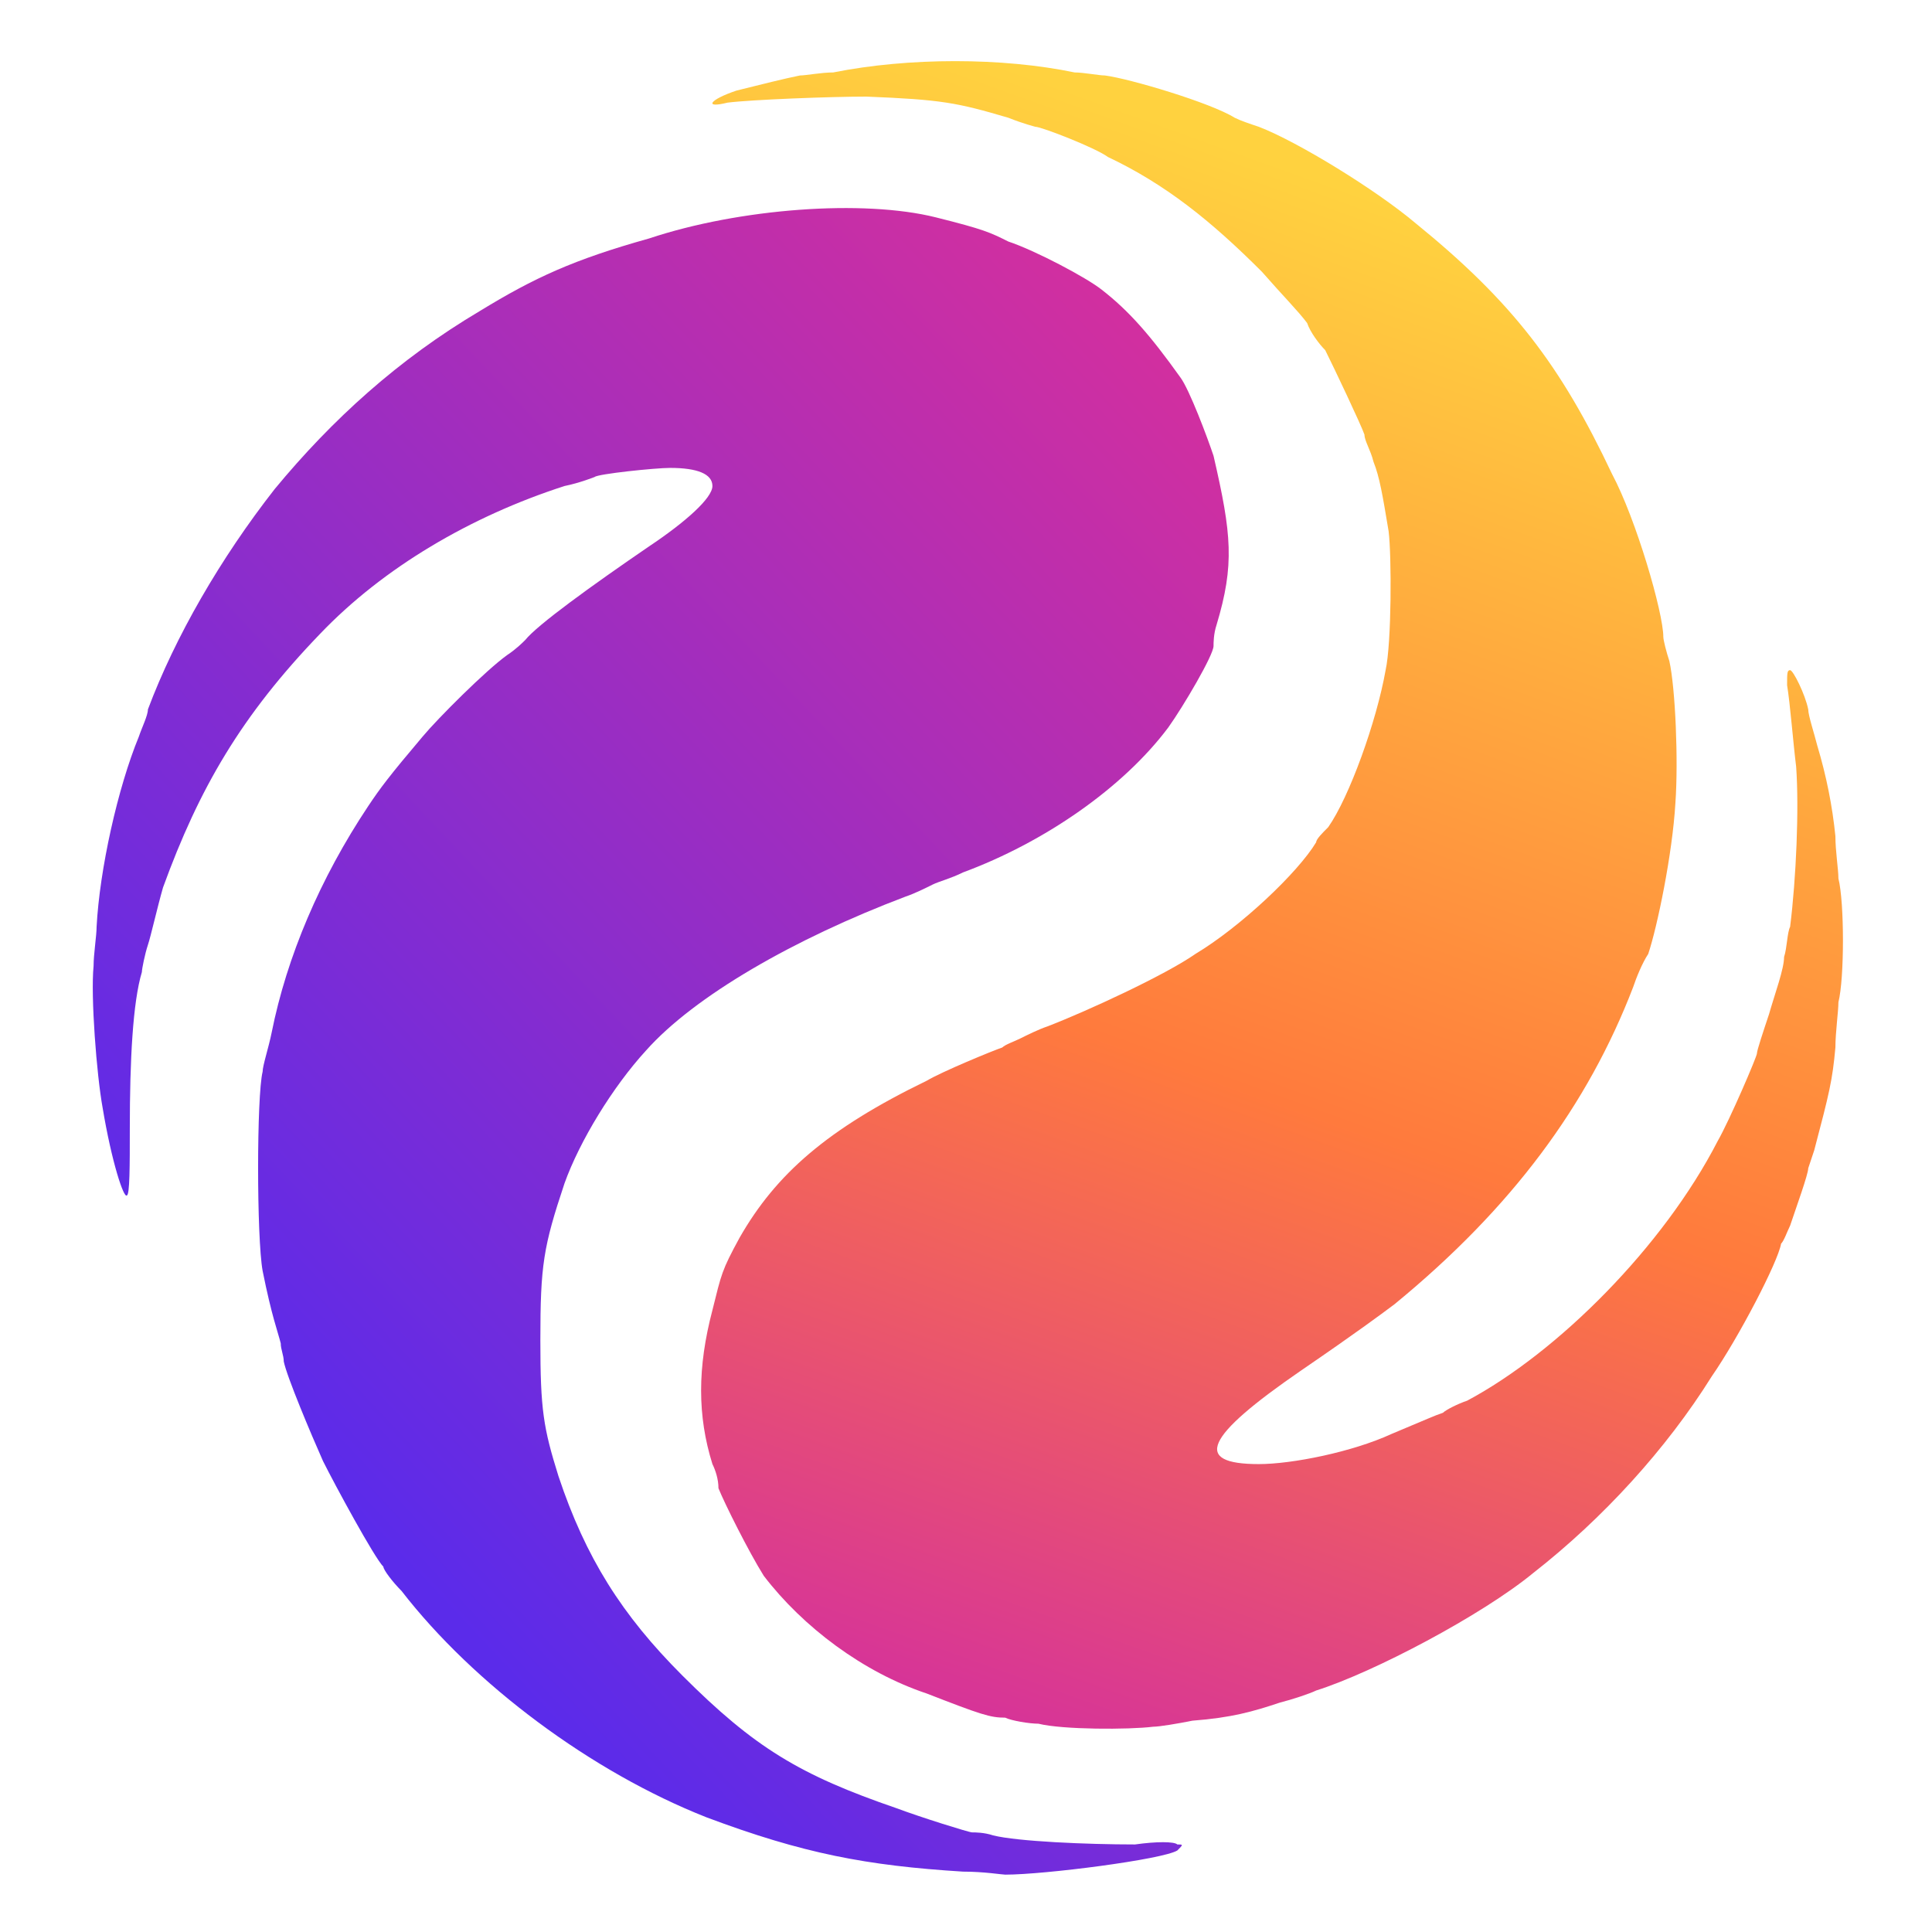
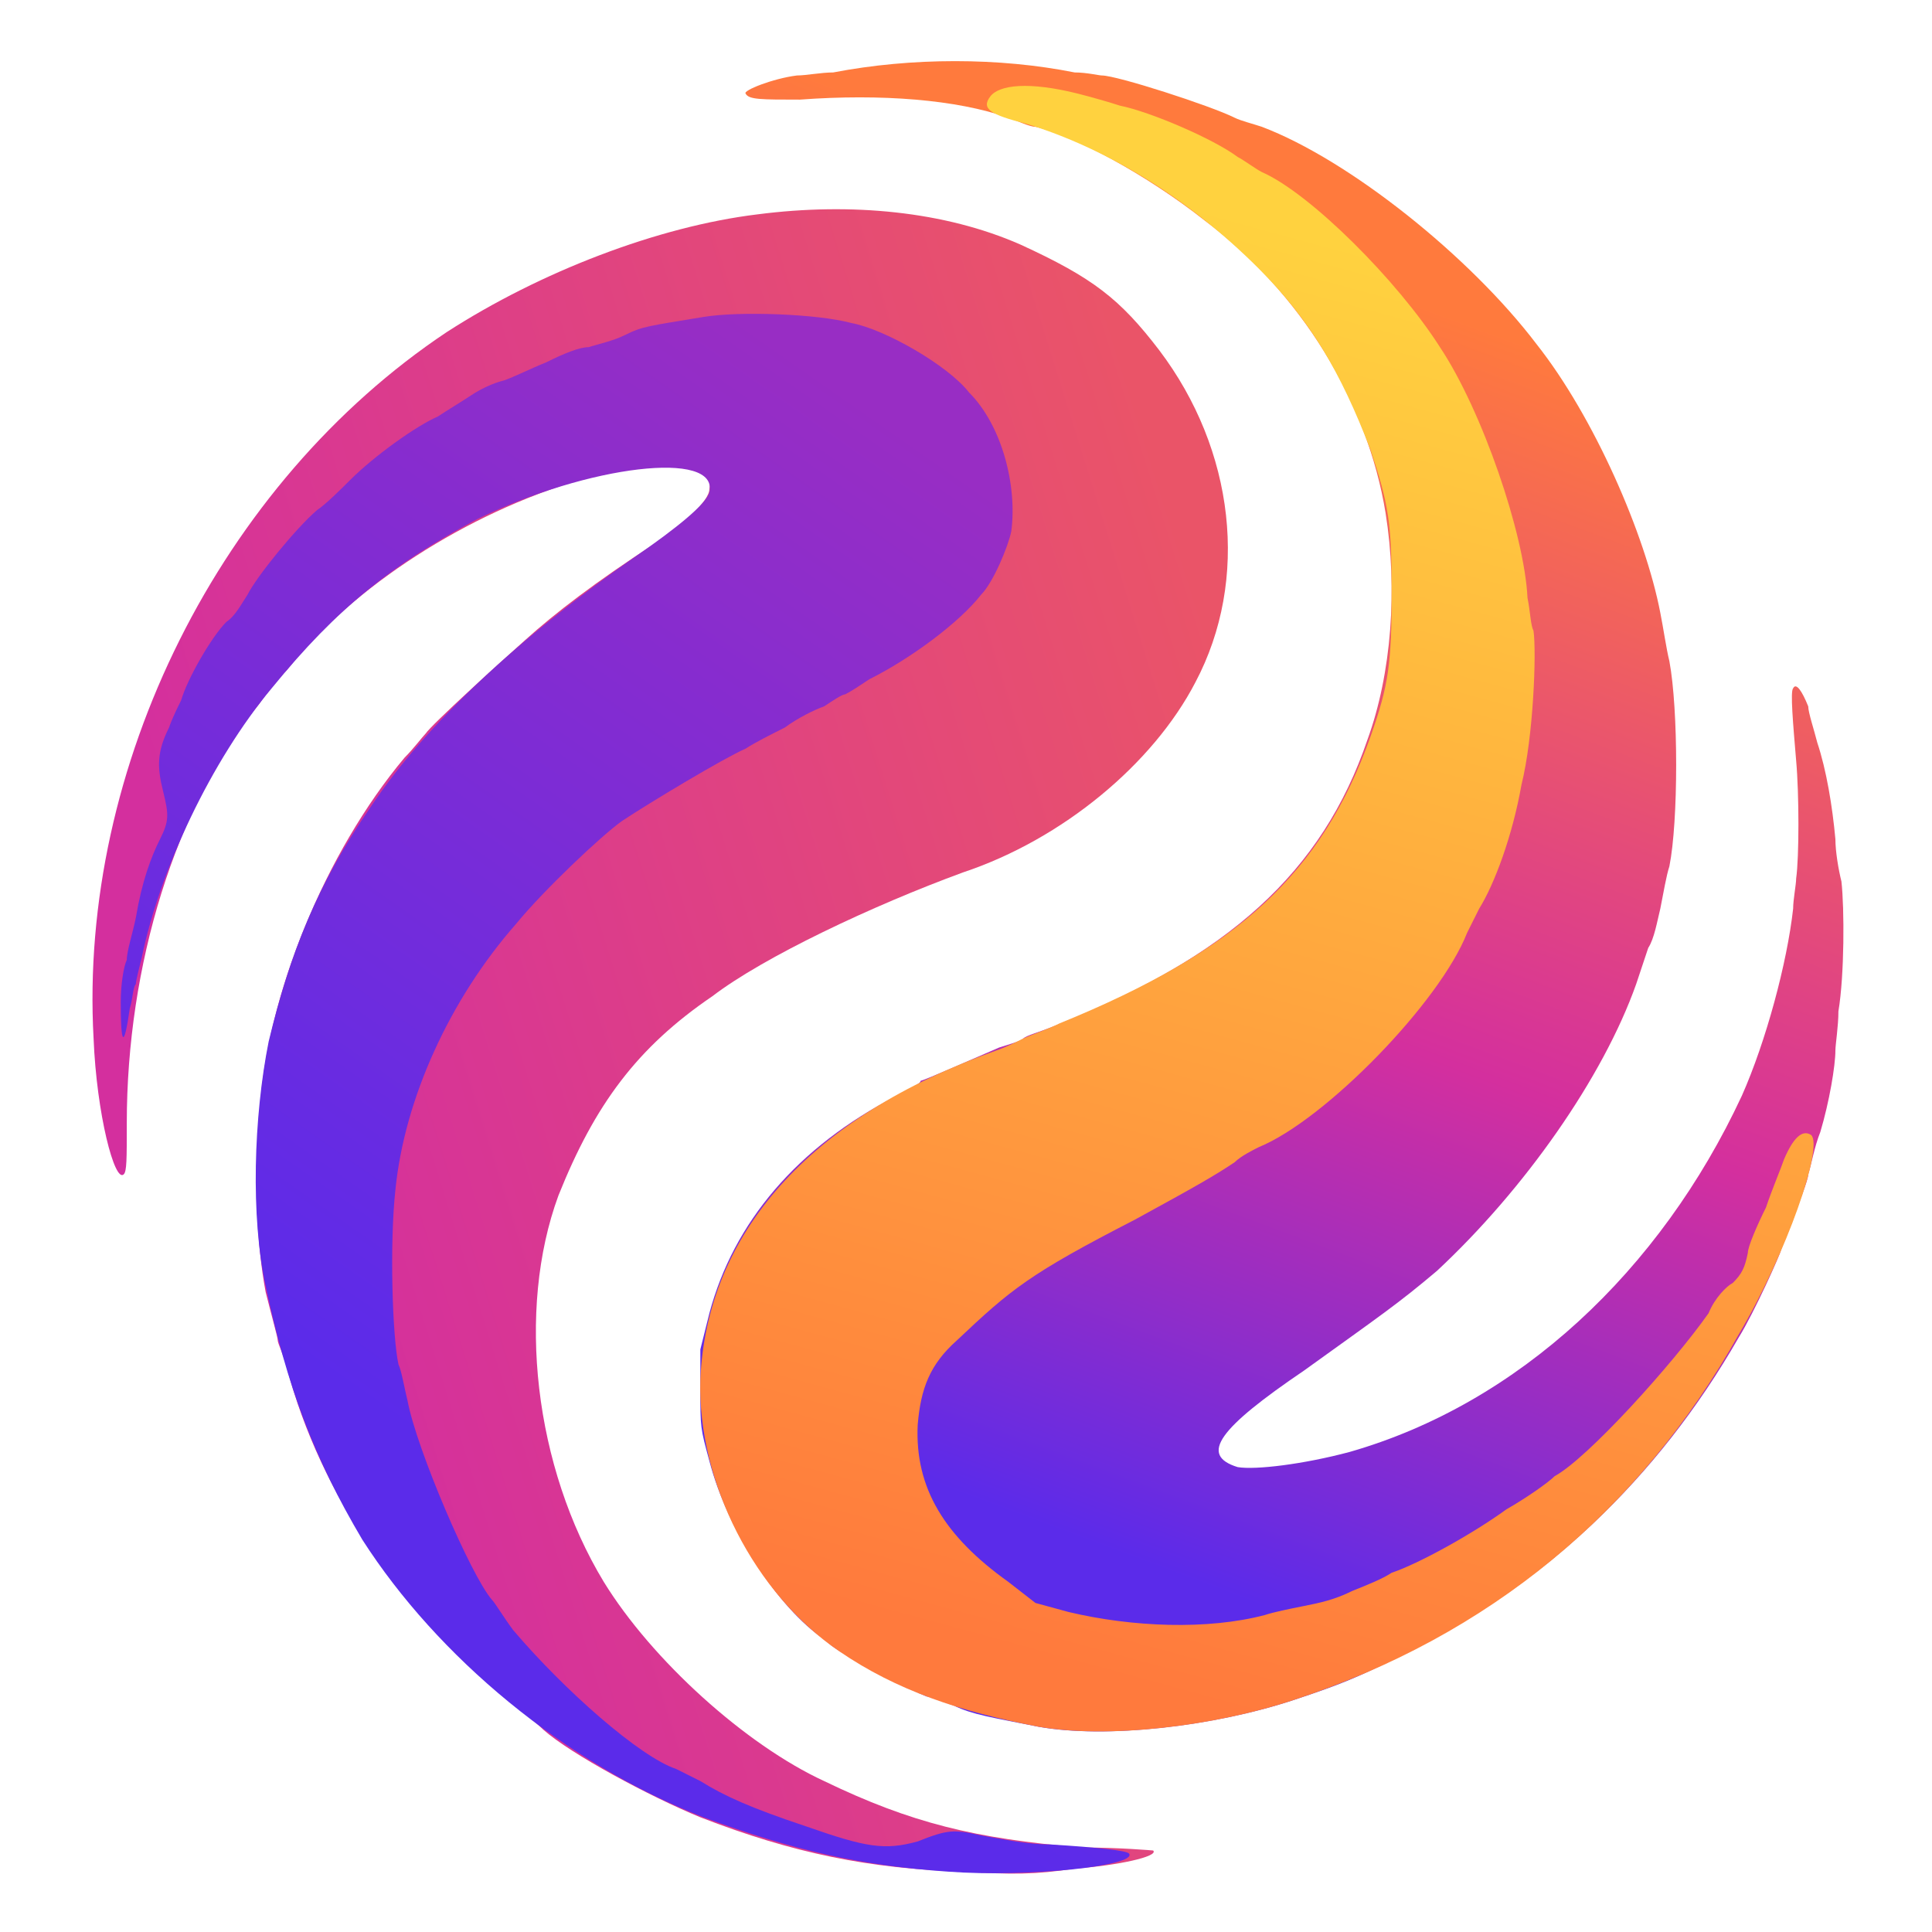
<svg xmlns="http://www.w3.org/2000/svg" viewBox="0 0 64 64" width="512" height="512">
  <defs>
-     <linearGradient id="logo-a" x1="6" y1="44" x2="40" y2="12" gradientUnits="userSpaceOnUse">
+     <linearGradient id="logo-p" x1="5" y1="26" x2="38.5" y2="15.5" gradientUnits="userSpaceOnUse">
+       <stop offset="0" stop-color="#d42f9e" />
+       <stop offset="1" stop-color="#ea5468" />
+     </linearGradient>
+     <linearGradient id="logo-v" x1="10" y1="45" x2="31" y2="15" gradientUnits="userSpaceOnUse">
      <stop offset="0" stop-color="#5b2bea" />
-       <stop offset="1" stop-color="#d42f9e" />
+       <stop offset="1" stop-color="#982dc4" />
    </linearGradient>
-     <linearGradient id="logo-b" x1="44" y1="6" x2="26" y2="56" gradientUnits="userSpaceOnUse">
+     <linearGradient id="logo-o" x1="48.5" y1="10.6" x2="33.7" y2="50.2" gradientUnits="userSpaceOnUse">
+       <stop offset="0" stop-color="#ff7a3d" />
+       <stop offset="0.55" stop-color="#d42f9e" />
+       <stop offset="1" stop-color="#5b2bea" />
+     </linearGradient>
+     <linearGradient id="logo-y" x1="41.7" y1="7.3" x2="29.1" y2="53.5" gradientUnits="userSpaceOnUse">
      <stop offset="0" stop-color="#ffd23f" />
-       <stop offset="0.55" stop-color="#ff7a3d" />
-       <stop offset="1" stop-color="#d42f9e" />
+       <stop offset="1" stop-color="#ff7a3d" />
    </linearGradient>
  </defs>
-   <path fill="url(#logo-a)" d="M31.9 62.0C28.7 61.8 26.6 61.4 23.4 60.2C19.6 58.7 15.7 55.8 13.3 52.7C13.0 52.4 12.7 52.0 12.7 51.9C12.4 51.6 11.1 49.2 10.7 48.4C10.3 47.5 9.5 45.6 9.4 45.1C9.4 44.9 9.3 44.7 9.3 44.5C9.2 44.1 9.0 43.6 8.7 42.1C8.5 41.0 8.5 36.3 8.7 35.5C8.7 35.3 8.9 34.7 9.0 34.2C9.5 31.7 10.6 29.1 12.2 26.7C12.6 26.1 12.9 25.7 14.0 24.4C14.5 23.8 16.1 22.2 16.8 21.7C17.1 21.5 17.3 21.3 17.4 21.2C17.8 20.7 19.6 19.4 21.5 18.1C22.7 17.3 23.6 16.5 23.6 16.1C23.6 15.7 23.1 15.5 22.2 15.5C21.7 15.5 19.8 15.7 19.7 15.8C19.7 15.8 19.2 16.0 18.7 16.1C15.6 17.1 12.7 18.8 10.6 21.0C8.0 23.7 6.6 26.1 5.4 29.4C5.2 30.1 5.0 31.0 4.9 31.3C4.8 31.6 4.7 32.1 4.7 32.2C4.4 33.2 4.3 35.1 4.3 37.4C4.3 38.6 4.3 39.6 4.2 39.6C4.1 39.7 3.7 38.5 3.4 36.7C3.2 35.6 3.0 33.0 3.1 32.0C3.1 31.6 3.2 31.0 3.2 30.7C3.3 28.8 3.9 26.1 4.6 24.4C4.7 24.1 4.9 23.7 4.9 23.5C5.8 21.1 7.3 18.5 9.1 16.2C11.0 13.9 13.2 11.9 15.9 10.3C17.7 9.2 19.0 8.6 21.5 7.9C24.5 6.9 28.6 6.6 31.0 7.2C32.6 7.6 32.8 7.7 33.4 8.0C34.3 8.3 36.0 9.2 36.5 9.6C37.4 10.3 38.1 11.1 39.1 12.5C39.4 12.9 40.0 14.5 40.2 15.1C40.8 17.7 40.9 18.7 40.3 20.7C40.2 21.0 40.2 21.3 40.2 21.4C40.2 21.7 39.2 23.4 38.7 24.1C37.2 26.1 34.6 27.9 31.9 28.9C31.5 29.1 31.1 29.2 30.9 29.3C30.7 29.4 30.3 29.6 30.0 29.7C26.3 31.1 23.0 33.0 21.4 34.8C20.3 36.0 19.2 37.8 18.7 39.2C18.0 41.3 17.9 41.9 17.9 44.4C17.9 46.7 18.0 47.3 18.5 48.9C19.4 51.6 20.6 53.5 22.6 55.5C25.0 57.9 26.5 58.8 29.7 59.9C30.5 60.2 32.1 60.7 32.2 60.7C32.3 60.7 32.6 60.7 32.9 60.8C33.7 61.0 36.0 61.1 37.6 61.1C38.3 61.0 38.9 61.0 39.0 61.1C39.2 61.1 39.2 61.1 39.0 61.3C38.5 61.6 34.6 62.1 33.3 62.1C33.2 62.1 32.6 62.0 31.9 62.0Z" />
-   <path fill="url(#logo-b)" d="M34.4 57.1C34.1 57.1 33.5 57.0 33.3 56.9C32.8 56.9 32.5 56.8 30.7 56.1C28.6 55.4 26.6 53.9 25.3 52.2C24.8 51.4 24.0 49.8 23.8 49.3C23.8 49.0 23.7 48.7 23.6 48.5C23.1 46.9 23.1 45.3 23.6 43.4C23.9 42.2 23.9 42.1 24.5 41.0C25.7 38.9 27.4 37.4 30.7 35.8C31.2 35.5 32.9 34.8 33.2 34.7C33.3 34.6 33.6 34.5 33.8 34.4C34.0 34.3 34.4 34.1 34.7 34.0C36.0 33.5 38.6 32.3 39.6 31.6C41.1 30.7 43.0 28.9 43.6 27.9C43.6 27.8 43.8 27.6 44.0 27.4C44.7 26.4 45.6 23.9 45.9 22.2C46.1 21.3 46.1 18.4 46.0 17.6C45.8 16.4 45.7 15.8 45.5 15.3C45.4 14.9 45.2 14.6 45.2 14.4C45.1 14.1 44.2 12.2 43.9 11.6C43.7 11.4 43.4 11.0 43.3 10.7C43.0 10.3 42.5 9.8 41.8 9.0C40.1 7.3 38.6 6.1 36.7 5.2C36.3 4.9 34.5 4.2 34.3 4.2C34.3 4.2 33.9 4.1 33.4 3.9C31.7 3.4 31.2 3.3 28.7 3.2C27.5 3.2 24.9 3.3 24.1 3.4C23.3 3.6 23.5 3.3 24.4 3.0C25.2 2.8 26.0 2.6 26.5 2.5C26.7 2.5 27.2 2.4 27.6 2.4C30.1 1.9 33.2 1.9 35.6 2.4C35.9 2.4 36.4 2.5 36.6 2.5C37.4 2.6 40.1 3.4 40.9 3.9C41.1 4.0 41.4 4.1 41.7 4.2C43.0 4.7 45.6 6.3 46.9 7.4C50.1 10.0 51.7 12.1 53.4 15.7C54.2 17.2 55.1 20.3 55.1 21.1C55.1 21.2 55.2 21.6 55.3 21.9C55.5 22.8 55.6 25.2 55.5 26.6C55.4 28.3 54.9 30.7 54.6 31.6C54.4 31.9 54.2 32.4 54.1 32.7C52.6 36.6 50.1 40.0 46.2 43.2C45.8 43.5 45.0 44.1 43.1 45.4C39.9 47.6 39.5 48.5 41.7 48.5C42.8 48.5 44.8 48.1 46.1 47.5C47.3 47.0 47.5 46.9 47.8 46.8C47.9 46.7 48.3 46.5 48.6 46.4C51.6 44.8 55.1 41.3 56.9 37.8C57.3 37.1 58.2 35.0 58.2 34.9C58.2 34.8 58.4 34.2 58.6 33.6C58.8 32.9 59.1 32.1 59.1 31.7C59.2 31.4 59.2 30.9 59.3 30.7C59.5 29.1 59.6 26.8 59.5 25.4C59.4 24.6 59.3 23.3 59.2 22.7C59.2 22.3 59.2 22.2 59.3 22.2C59.4 22.2 59.8 23.0 59.9 23.5C59.9 23.7 60.1 24.3 60.2 24.7C60.5 25.7 60.7 26.7 60.8 27.7C60.8 28.2 60.9 28.8 60.9 29.1C61.1 29.9 61.1 32.4 60.9 33.2C60.9 33.5 60.8 34.2 60.8 34.7C60.7 35.8 60.6 36.2 60.1 38.1C60.0 38.4 59.9 38.7 59.9 38.7C59.9 38.9 59.5 40.0 59.3 40.6C59.2 40.8 59.1 41.1 59.0 41.2C58.9 41.8 57.6 44.3 56.7 45.6C55.2 48.0 53.1 50.3 50.8 52.1C49.1 53.5 45.5 55.4 43.6 56.0C43.4 56.1 42.8 56.3 42.4 56.4C41.5 56.7 40.8 56.9 39.5 57.0C39.0 57.1 38.4 57.2 38.2 57.2C37.4 57.3 35.2 57.3 34.4 57.1Z" />
+   <path fill="url(#logo-p)" d="M31.9 62.0C28.8 61.9 26.3 61.4 23.2 60.2C21.5 59.5 18.9 58.1 18.0 57.3C17.8 57.1 17.4 56.8 17.1 56.5C13.4 53.6 10.6 49.5 9.5 45.3C9.4 44.9 9.2 44.5 9.2 44.4C9.2 44.3 9.0 43.6 8.8 42.8C8.5 41.2 8.4 39.0 8.6 36.9C8.8 33.0 10.8 28.2 13.4 25.1C13.7 24.8 14.0 24.4 14.1 24.3C14.3 24.0 16.5 22.0 17.4 21.2C18.4 20.3 19.7 19.3 21.7 18.0C22.6 17.4 23.5 16.6 23.5 16.2C23.7 15.3 21.8 15.2 19.2 15.9C15.5 17.0 11.7 19.4 9.5 22.2C9.2 22.5 8.8 23.0 8.6 23.3C5.8 26.7 4.2 32.0 4.2 37.2C4.2 38.4 4.2 38.8 4.1 38.9C3.8 39.2 3.2 36.9 3.1 34.4C2.6 25.4 7.3 16.0 14.8 11.0C17.9 9.0 21.8 7.5 25.1 7.1C28.2 6.7 31.3 7.0 33.8 8.1C36.2 9.2 37.1 9.9 38.4 11.6C40.9 14.9 41.4 19.2 39.6 22.6C38.2 25.3 35.2 27.8 31.9 28.9C28.9 30.0 25.3 31.7 23.6 33.0C21.1 34.7 19.7 36.6 18.5 39.6C17.1 43.4 17.7 48.6 20.0 52.4C21.6 55.0 24.7 57.8 27.3 59.0C30.2 60.4 32.3 60.9 35.8 61.2C37.1 61.2 38.2 61.3 38.2 61.3C38.4 61.5 37.0 61.8 35.6 61.9C34.3 62.1 33.5 62.1 31.9 62.0Z" />
+   <path fill="url(#logo-v)" d="M31.4 62.0C28.5 61.8 26.3 61.3 23.3 60.2C18.7 58.4 14.5 54.9 12.0 51.0C10.4 48.3 9.5 45.9 8.8 42.6C8.3 40.3 8.4 37.0 8.9 34.5C9.6 31.6 10.5 29.3 12.3 26.7C14.1 24.0 17.2 21.1 21.1 18.4C22.4 17.5 23.4 16.7 23.5 16.3C23.8 14.9 19.5 15.4 15.8 17.2C13.0 18.7 11.2 20.1 9.0 22.8C7.0 25.2 5.3 28.8 4.7 31.7C4.6 32.1 4.5 32.5 4.5 32.6C4.4 32.7 4.4 33.1 4.3 33.4C4.1 34.8 4.0 34.6 4.0 33.2C4.0 32.6 4.1 32.0 4.2 31.8C4.2 31.5 4.4 30.9 4.5 30.4C4.7 29.2 5.0 28.4 5.3 27.8C5.6 27.2 5.6 27.0 5.4 26.2C5.2 25.4 5.2 24.9 5.6 24.1C5.7 23.8 5.9 23.4 6.0 23.2C6.2 22.5 7.0 21.1 7.5 20.6C7.8 20.4 8.0 20.0 8.2 19.7C8.5 19.1 9.8 17.5 10.5 16.9C10.8 16.7 11.3 16.2 11.6 15.9C12.4 15.1 13.8 14.1 14.5 13.8C14.8 13.6 15.3 13.3 15.6 13.1C15.9 12.9 16.3 12.7 16.7 12.6C17.0 12.5 17.6 12.2 18.1 12.0C18.7 11.7 19.2 11.5 19.5 11.5C19.8 11.4 20.3 11.3 20.7 11.1C21.3 10.8 21.5 10.8 23.3 10.5C24.5 10.3 27.1 10.4 28.2 10.7C29.3 10.9 31.4 12.1 32.1 13.0C33.2 14.1 33.7 16.1 33.5 17.6C33.4 18.1 32.9 19.3 32.5 19.7C31.8 20.6 30.2 21.8 28.8 22.5C28.5 22.7 28.2 22.9 28.0 23.0C27.9 23.0 27.6 23.2 27.3 23.4C27.0 23.5 26.4 23.8 26.0 24.1C25.6 24.3 25.0 24.6 24.7 24.8C24.0 25.1 21.5 26.6 20.6 27.2C19.9 27.7 18.0 29.5 17.1 30.6C14.9 33.1 13.4 36.4 13.1 39.4C12.9 41.2 13.0 44.3 13.2 45.2C13.3 45.4 13.4 46.0 13.5 46.4C13.8 48.0 15.6 52.2 16.3 53.0C16.4 53.1 16.7 53.6 17.0 54.0C18.7 56.0 21.2 58.2 22.4 58.6C22.6 58.7 23.0 58.9 23.2 59.0C24.0 59.5 24.9 59.9 26.7 60.5C28.7 61.2 29.3 61.3 30.4 61.0C31.4 60.6 31.6 60.6 32.5 60.8C33.1 60.9 34.0 61.1 34.8 61.1C36.4 61.2 37.3 61.3 37.4 61.4C37.7 61.8 34.1 62.2 31.4 62.0Z" />
+   <path fill="url(#logo-o)" d="M34.4 57.2C32.9 56.9 32.2 56.8 31.6 56.5C31.3 56.4 30.9 56.2 30.7 56.2C30.2 56.0 28.4 55.1 28.0 54.8C27.8 54.7 27.5 54.5 27.3 54.3C25.8 53.3 24.1 50.7 23.5 48.4C23.2 47.3 23.2 47.3 23.2 46.0L23.2 44.7L23.5 43.5C24.3 40.5 26.4 38.0 29.7 36.3C30.1 36.1 30.5 35.9 30.5 35.8C30.6 35.8 32.4 35.0 33.1 34.7C33.4 34.6 33.8 34.5 33.9 34.4C34.0 34.3 34.4 34.2 34.9 34.0C40.7 31.7 43.8 28.9 45.3 24.5C46.1 22.3 46.3 19.5 45.9 17.0C45.3 13.3 43.1 9.7 39.9 7.3C38.0 5.8 35.6 4.5 34.3 4.2C34.1 4.2 33.7 4.0 33.4 3.9C31.7 3.3 29.2 3.1 26.5 3.3C25.2 3.3 24.8 3.3 24.7 3.1C24.6 3.0 25.6 2.6 26.4 2.5C26.7 2.5 27.2 2.4 27.6 2.4C30.2 1.9 33.1 1.9 35.6 2.4C36.0 2.4 36.4 2.5 36.5 2.5C37.0 2.5 40.1 3.5 40.9 3.9C41.1 4.0 41.5 4.1 41.8 4.2C44.7 5.3 48.7 8.5 50.9 11.4C52.8 13.8 54.5 17.7 55.0 20.3C55.1 20.8 55.2 21.5 55.3 21.9C55.6 23.5 55.6 27.2 55.3 28.7C55.2 29.0 55.1 29.6 55.0 30.1C54.9 30.5 54.8 31.1 54.6 31.4C54.5 31.7 54.3 32.3 54.2 32.6C53.1 35.7 50.5 39.4 47.6 42.1C46.3 43.2 45.7 43.6 43.2 45.4C40.4 47.3 39.7 48.2 41.0 48.6C41.6 48.7 43.2 48.5 44.7 48.1C50.3 46.5 55.0 42.1 57.7 36.3C58.5 34.5 59.2 31.9 59.4 30.1C59.4 29.8 59.5 29.3 59.5 29.1C59.6 28.4 59.6 26.3 59.5 25.2C59.4 24.0 59.3 22.9 59.4 22.8C59.5 22.6 59.7 22.9 59.9 23.4C59.9 23.6 60.1 24.2 60.2 24.6C60.5 25.5 60.7 26.7 60.8 27.8C60.8 28.2 60.9 28.8 61.0 29.2C61.1 30.1 61.1 32.3 60.9 33.5C60.9 34.0 60.8 34.6 60.8 34.8C60.8 35.3 60.6 36.5 60.3 37.5C60.1 38.0 60.0 38.6 59.9 38.9C59.9 39.1 59.6 39.8 59.4 40.4C59.2 40.9 59.0 41.4 59.0 41.4C59.0 41.5 58.1 43.5 57.6 44.3C54.9 49.0 51.1 52.6 46.3 54.9C44.9 55.6 44.4 55.8 42.9 56.3C40.2 57.2 36.6 57.6 34.4 57.2Z" />
+   <path fill="url(#logo-y)" d="M34.4 57.2C31.8 56.7 29.7 56.0 27.8 54.7C25.0 52.8 23.1 49.1 23.2 45.7C23.4 40.9 26.8 37.0 33.0 34.8C33.3 34.7 33.7 34.5 33.9 34.4C34.1 34.3 34.7 34.1 35.1 33.9C41.0 31.5 43.8 28.9 45.4 24.4C46.0 22.7 46.1 22.0 46.1 19.6C46.1 17.3 46.0 16.7 45.4 14.9C44.4 12.3 43.4 10.6 41.7 8.9C39.3 6.5 36.6 4.9 34.0 4.1C32.8 3.8 32.5 3.6 32.8 3.2C33.1 2.8 34.1 2.7 35.7 3.1C36.1 3.2 36.8 3.4 37.1 3.5C38.1 3.7 40.2 4.6 41.0 5.2C41.2 5.3 41.6 5.6 41.8 5.7C43.4 6.4 46.3 9.3 47.7 11.5C49.1 13.6 50.5 17.7 50.6 19.8C50.7 20.3 50.7 20.7 50.8 20.9C50.9 21.6 50.8 24.4 50.4 26.0C50.1 27.7 49.5 29.3 49.0 30.1C48.9 30.3 48.7 30.7 48.6 30.9C47.7 33.2 43.9 37.1 41.7 38.0C41.5 38.1 41.1 38.3 40.9 38.5C40.3 38.9 39.8 39.2 37.6 40.4C34.1 42.2 33.5 42.7 31.7 44.4C30.8 45.2 30.5 46.0 30.4 47.2C30.3 49.3 31.3 50.9 33.4 52.4L34.3 53.1L35.4 53.4C37.5 53.9 40.0 54.0 41.9 53.5C42.2 53.4 42.7 53.3 43.2 53.2C43.7 53.1 44.2 53.0 44.8 52.7C45.3 52.5 45.8 52.3 46.1 52.1C47.0 51.8 48.8 50.8 49.9 50.0C50.6 49.6 51.3 49.1 51.5 48.9C52.6 48.3 55.4 45.2 56.6 43.5C56.8 43.0 57.2 42.6 57.4 42.5C57.7 42.2 57.8 42.0 57.9 41.5C57.9 41.3 58.2 40.6 58.5 40.0C58.7 39.4 59.0 38.7 59.1 38.4C59.4 37.7 59.7 37.4 60.0 37.6C60.4 38.0 59.2 41.5 57.6 44.2C54.3 50.1 49.3 54.2 42.9 56.3C40.2 57.2 36.7 57.6 34.4 57.2Z" />
</svg>
